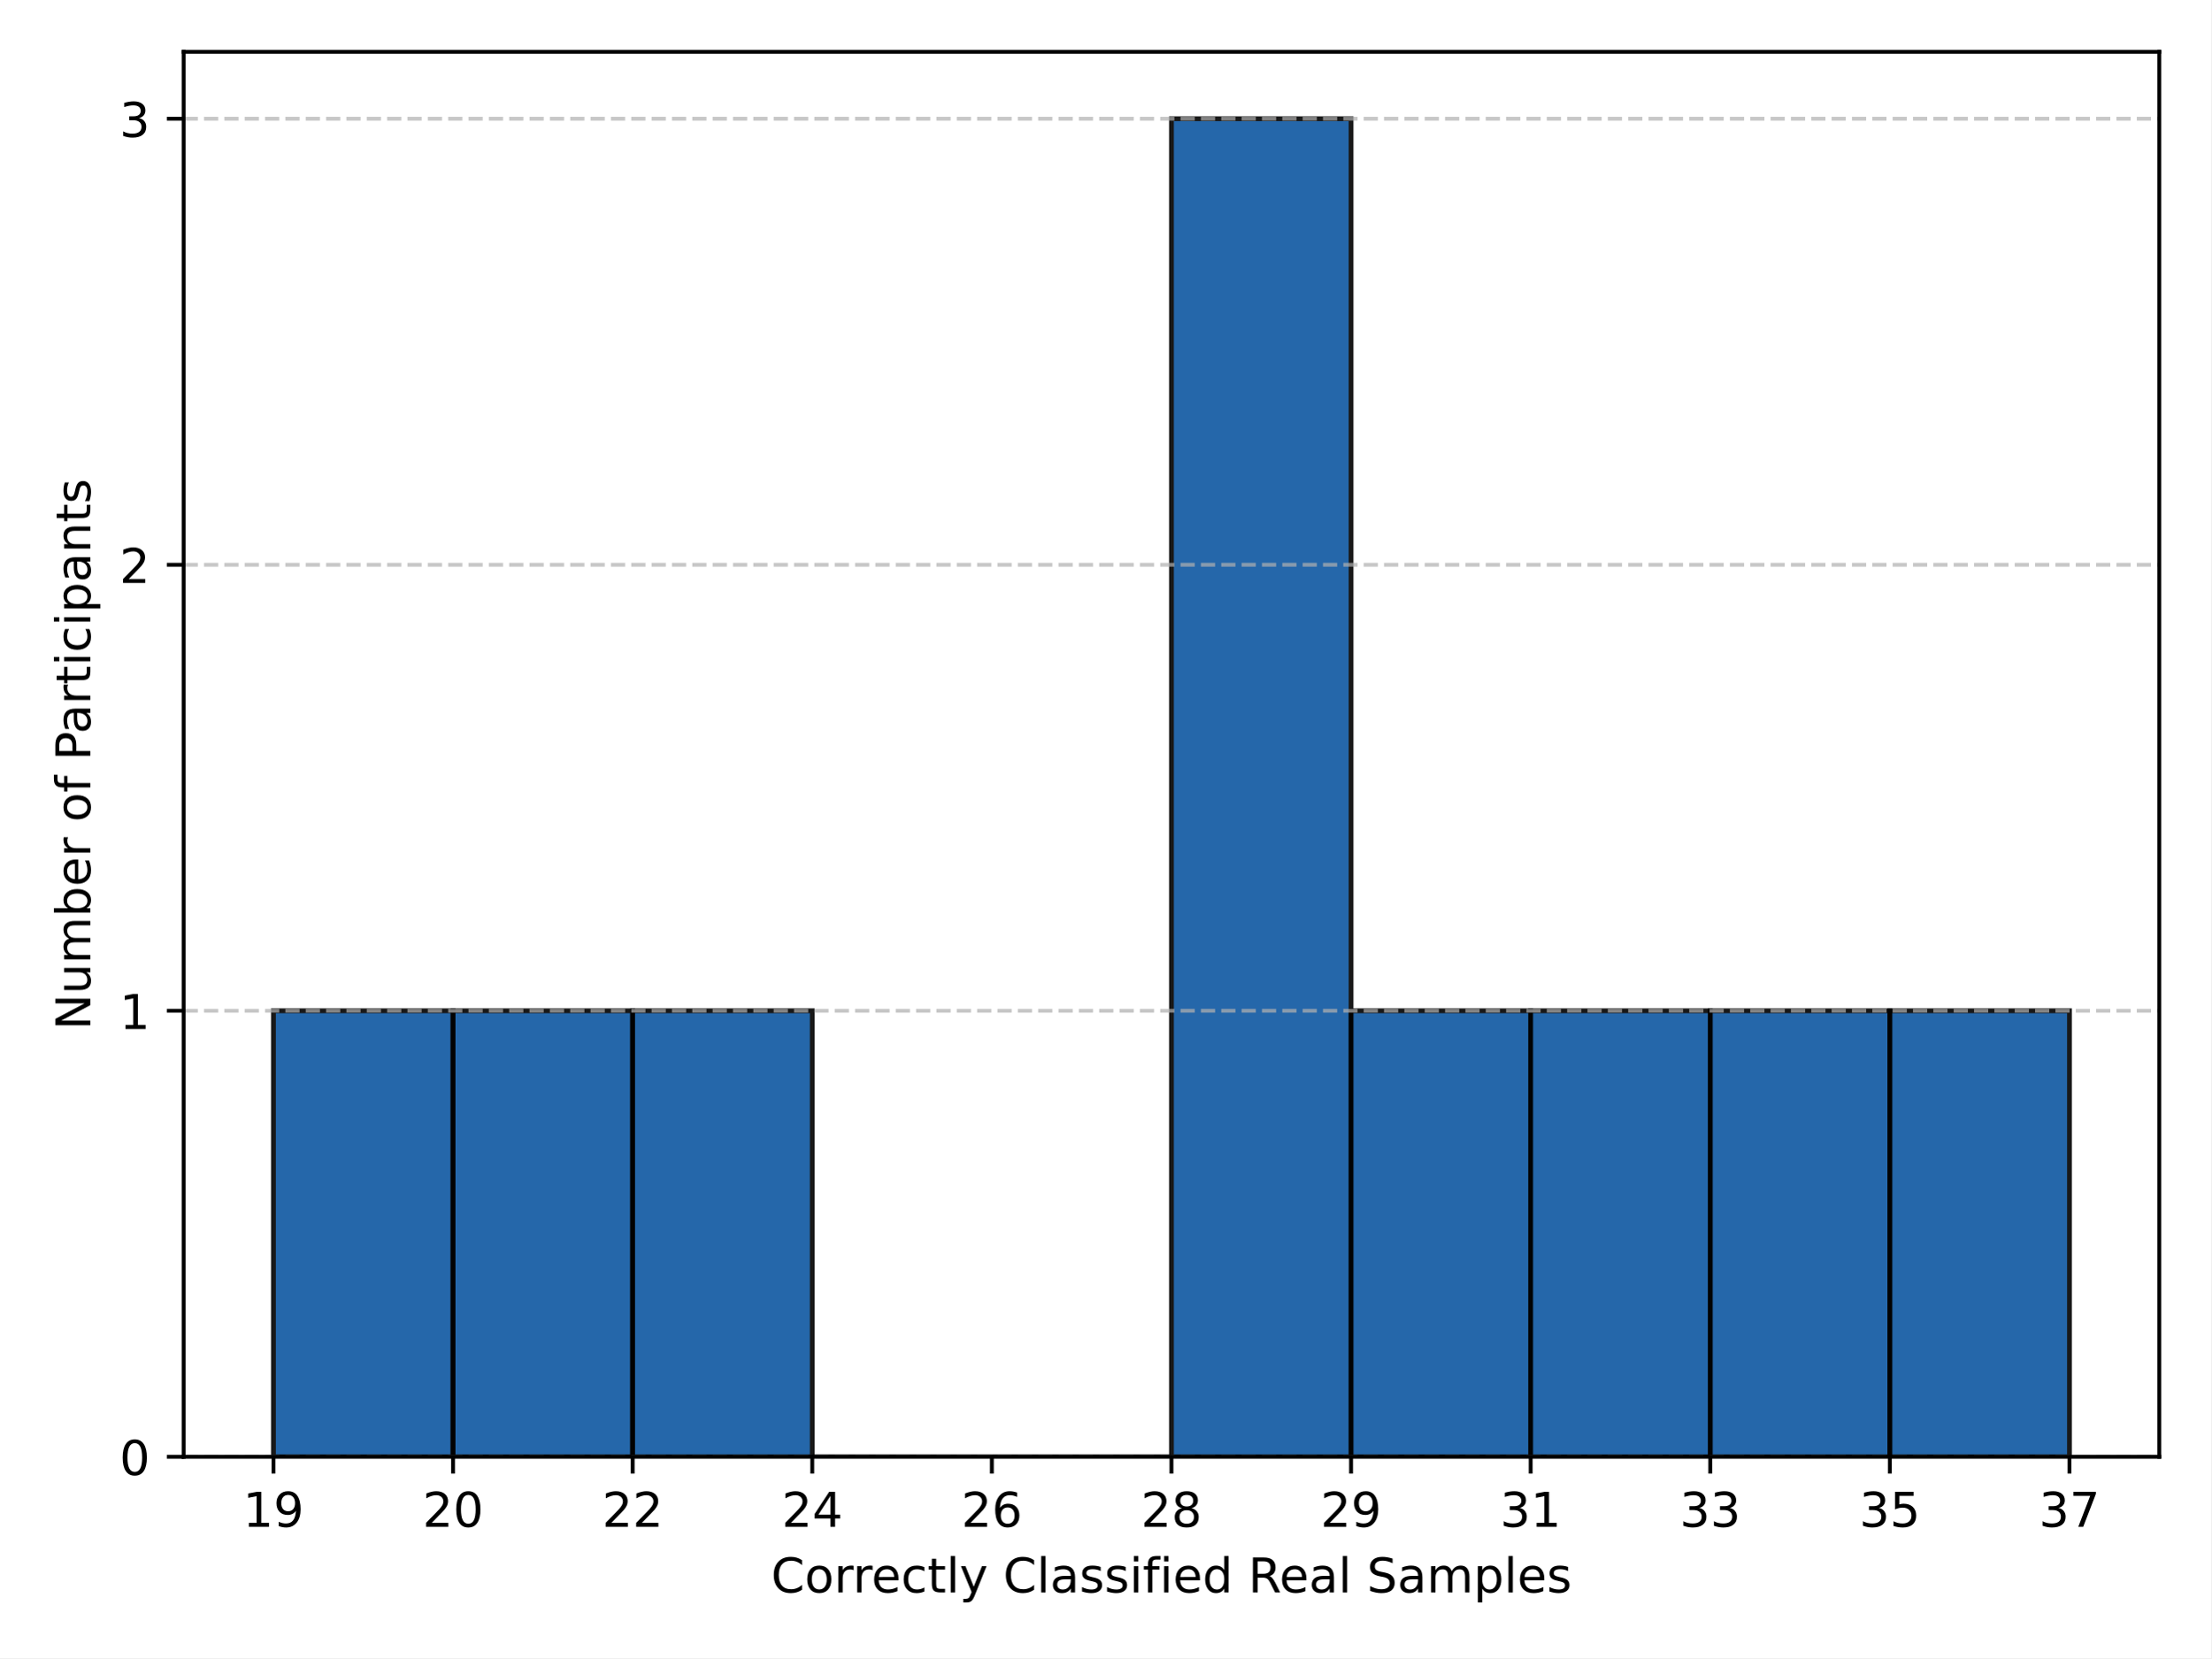
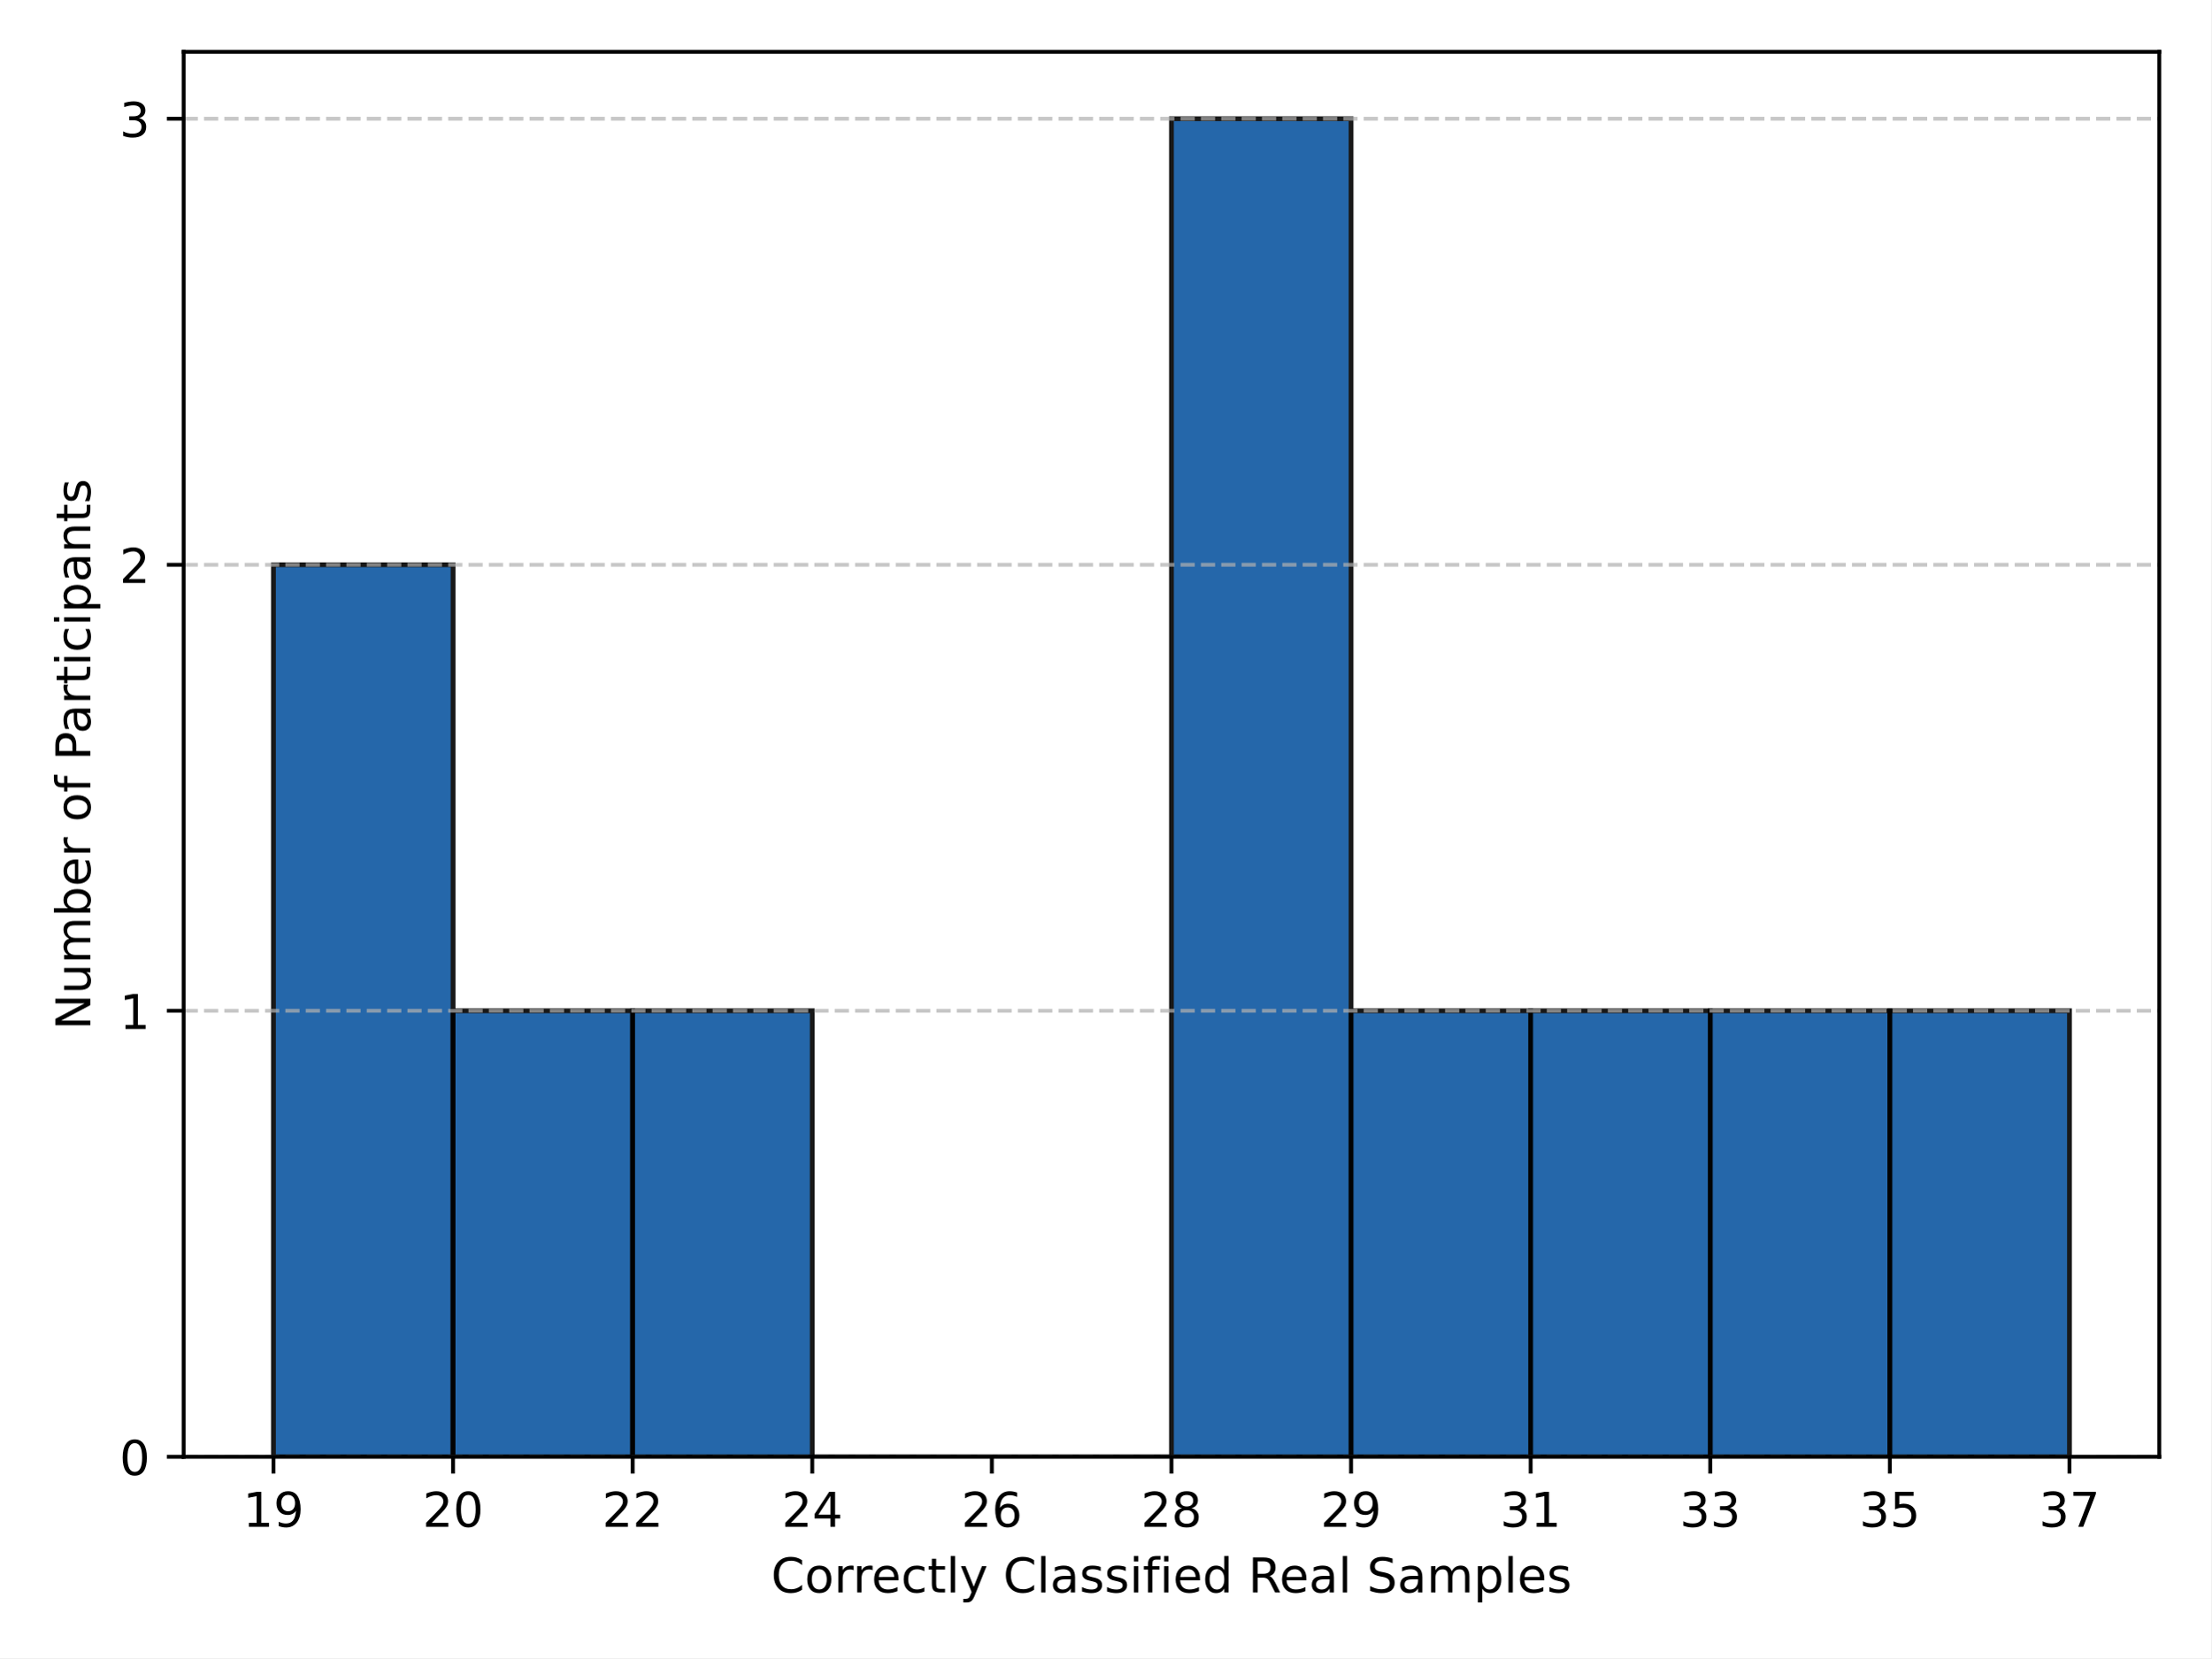
<svg xmlns="http://www.w3.org/2000/svg" xmlns:xlink="http://www.w3.org/1999/xlink" width="460.8pt" height="345.6pt" viewBox="0 0 460.8 345.6" version="1.1">
  <defs>
    <style type="text/css">*{stroke-linejoin: round; stroke-linecap: butt}</style>
  </defs>
  <g id="figure_1">
    <g id="patch_1">
      <path d="M 0 345.6  L 460.8 345.6  L 460.8 0  L 0 0  z " style="fill: #ffffff" />
    </g>
    <g id="axes_1">
      <g id="patch_2">
        <path d="M 38.27 303.64  L 450 303.64  L 450 10.8  L 38.27 10.8  z " style="fill: #ffffff" />
      </g>
      <g id="patch_3">
-         <path d="M 56.985 303.64  L 94.415 303.64  L 94.415 210.675  L 56.985 210.675  z " clip-path="url(#p4270be2145)" style="fill: #0d57a1; opacity: 0.9; stroke: #000000; stroke-linejoin: miter" />
+         <path d="M 56.985 303.64  L 94.415 303.64  L 94.415 117.71  L 56.985 117.71  z " clip-path="url(#pbc8dee0f0f)" style="fill: #0d57a1; opacity: 0.9; stroke: #000000; stroke-linejoin: miter" />
      </g>
      <g id="patch_4">
-         <path d="M 94.415 303.64  L 131.845 303.64  L 131.845 210.675  L 94.415 210.675  z " clip-path="url(#p4270be2145)" style="fill: #0d57a1; opacity: 0.9; stroke: #000000; stroke-linejoin: miter" />
+         <path d="M 94.415 303.64  L 131.845 303.64  L 131.845 210.675  L 94.415 210.675  z " clip-path="url(#pbc8dee0f0f)" style="fill: #0d57a1; opacity: 0.9; stroke: #000000; stroke-linejoin: miter" />
      </g>
      <g id="patch_5">
-         <path d="M 131.845 303.64  L 169.275 303.64  L 169.275 210.675  L 131.845 210.675  z " clip-path="url(#p4270be2145)" style="fill: #0d57a1; opacity: 0.9; stroke: #000000; stroke-linejoin: miter" />
+         <path d="M 131.845 303.64  L 169.275 303.64  L 169.275 210.675  L 131.845 210.675  z " clip-path="url(#pbc8dee0f0f)" style="fill: #0d57a1; opacity: 0.9; stroke: #000000; stroke-linejoin: miter" />
      </g>
      <g id="patch_6">
-         <path d="M 169.275 303.64  L 206.705 303.64  L 206.705 303.64  L 169.275 303.64  z " clip-path="url(#p4270be2145)" style="fill: #0d57a1; opacity: 0.9; stroke: #000000; stroke-linejoin: miter" />
+         <path d="M 169.275 303.64  L 206.705 303.64  L 206.705 303.64  L 169.275 303.64  z " clip-path="url(#pbc8dee0f0f)" style="fill: #0d57a1; opacity: 0.9; stroke: #000000; stroke-linejoin: miter" />
      </g>
      <g id="patch_7">
-         <path d="M 206.705 303.64  L 244.135 303.64  L 244.135 303.64  L 206.705 303.64  z " clip-path="url(#p4270be2145)" style="fill: #0d57a1; opacity: 0.9; stroke: #000000; stroke-linejoin: miter" />
+         <path d="M 206.705 303.64  L 244.135 303.64  L 244.135 303.64  L 206.705 303.64  z " clip-path="url(#pbc8dee0f0f)" style="fill: #0d57a1; opacity: 0.9; stroke: #000000; stroke-linejoin: miter" />
      </g>
      <g id="patch_8">
-         <path d="M 244.135 303.64  L 281.565 303.64  L 281.565 24.745  L 244.135 24.745  z " clip-path="url(#p4270be2145)" style="fill: #0d57a1; opacity: 0.9; stroke: #000000; stroke-linejoin: miter" />
+         <path d="M 244.135 303.64  L 281.565 303.64  L 281.565 24.745  L 244.135 24.745  z " clip-path="url(#pbc8dee0f0f)" style="fill: #0d57a1; opacity: 0.9; stroke: #000000; stroke-linejoin: miter" />
      </g>
      <g id="patch_9">
-         <path d="M 281.565 303.64  L 318.995 303.64  L 318.995 210.675  L 281.565 210.675  z " clip-path="url(#p4270be2145)" style="fill: #0d57a1; opacity: 0.9; stroke: #000000; stroke-linejoin: miter" />
+         <path d="M 281.565 303.64  L 318.995 303.64  L 318.995 210.675  L 281.565 210.675  z " clip-path="url(#pbc8dee0f0f)" style="fill: #0d57a1; opacity: 0.9; stroke: #000000; stroke-linejoin: miter" />
      </g>
      <g id="patch_10">
-         <path d="M 318.995 303.64  L 356.425 303.64  L 356.425 210.675  L 318.995 210.675  z " clip-path="url(#p4270be2145)" style="fill: #0d57a1; opacity: 0.9; stroke: #000000; stroke-linejoin: miter" />
+         <path d="M 318.995 303.64  L 356.425 303.64  L 356.425 210.675  L 318.995 210.675  z " clip-path="url(#pbc8dee0f0f)" style="fill: #0d57a1; opacity: 0.9; stroke: #000000; stroke-linejoin: miter" />
      </g>
      <g id="patch_11">
-         <path d="M 356.425 303.64  L 393.855 303.64  L 393.855 210.675  L 356.425 210.675  z " clip-path="url(#p4270be2145)" style="fill: #0d57a1; opacity: 0.9; stroke: #000000; stroke-linejoin: miter" />
+         <path d="M 356.425 303.64  L 393.855 303.64  L 393.855 210.675  L 356.425 210.675  z " clip-path="url(#pbc8dee0f0f)" style="fill: #0d57a1; opacity: 0.9; stroke: #000000; stroke-linejoin: miter" />
      </g>
      <g id="patch_12">
-         <path d="M 393.855 303.64  L 431.285 303.64  L 431.285 210.675  L 393.855 210.675  z " clip-path="url(#p4270be2145)" style="fill: #0d57a1; opacity: 0.9; stroke: #000000; stroke-linejoin: miter" />
+         <path d="M 393.855 303.64  L 431.285 303.64  L 431.285 210.675  L 393.855 210.675  z " clip-path="url(#pbc8dee0f0f)" style="fill: #0d57a1; opacity: 0.9; stroke: #000000; stroke-linejoin: miter" />
      </g>
      <g id="matplotlib.axis_1">
        <g id="xtick_1">
          <g id="line2d_1">
            <defs>
-               <path id="m529076c94f" d="M 0 0  L 0 3.5  " style="stroke: #000000; stroke-width: 0.8" />
+               <path id="mfb42781523" d="M 0 0  L 0 3.5  " style="stroke: #000000; stroke-width: 0.8" />
            </defs>
            <g>
-               <use xlink:href="#m529076c94f" x="56.985" y="303.64" style="stroke: #000000; stroke-width: 0.8" />
+               <use xlink:href="#mfb42781523" x="56.985" y="303.64" style="stroke: #000000; stroke-width: 0.8" />
            </g>
          </g>
          <g id="text_1">
            <g transform="translate(50.6225 318.2384) scale(0.1 -0.1)">
              <defs>
                <path id="DejaVuSans-31" d="M 794 531  L 1825 531  L 1825 4091  L 703 3866  L 703 4441  L 1819 4666  L 2450 4666  L 2450 531  L 3481 531  L 3481 0  L 794 0  L 794 531  z " transform="scale(0.015625)" />
                <path id="DejaVuSans-39" d="M 703 97  L 703 672  Q 941 559 1184 500  Q 1428 441 1663 441  Q 2288 441 2617 861  Q 2947 1281 2994 2138  Q 2813 1869 2534 1725  Q 2256 1581 1919 1581  Q 1219 1581 811 2004  Q 403 2428 403 3163  Q 403 3881 828 4315  Q 1253 4750 1959 4750  Q 2769 4750 3195 4129  Q 3622 3509 3622 2328  Q 3622 1225 3098 567  Q 2575 -91 1691 -91  Q 1453 -91 1209 -44  Q 966 3 703 97  z M 1959 2075  Q 2384 2075 2632 2365  Q 2881 2656 2881 3163  Q 2881 3666 2632 3958  Q 2384 4250 1959 4250  Q 1534 4250 1286 3958  Q 1038 3666 1038 3163  Q 1038 2656 1286 2365  Q 1534 2075 1959 2075  z " transform="scale(0.015625)" />
              </defs>
              <use xlink:href="#DejaVuSans-31" />
              <use xlink:href="#DejaVuSans-39" x="63.623" />
            </g>
          </g>
        </g>
        <g id="xtick_2">
          <g id="line2d_2">
            <g>
-               <use xlink:href="#m529076c94f" x="94.415" y="303.64" style="stroke: #000000; stroke-width: 0.8" />
+               <use xlink:href="#mfb42781523" x="94.415" y="303.64" style="stroke: #000000; stroke-width: 0.8" />
            </g>
          </g>
          <g id="text_2">
            <g transform="translate(88.0525 318.2384) scale(0.1 -0.1)">
              <defs>
                <path id="DejaVuSans-32" d="M 1228 531  L 3431 531  L 3431 0  L 469 0  L 469 531  Q 828 903 1448 1529  Q 2069 2156 2228 2338  Q 2531 2678 2651 2914  Q 2772 3150 2772 3378  Q 2772 3750 2511 3984  Q 2250 4219 1831 4219  Q 1534 4219 1204 4116  Q 875 4013 500 3803  L 500 4441  Q 881 4594 1212 4672  Q 1544 4750 1819 4750  Q 2544 4750 2975 4387  Q 3406 4025 3406 3419  Q 3406 3131 3298 2873  Q 3191 2616 2906 2266  Q 2828 2175 2409 1742  Q 1991 1309 1228 531  z " transform="scale(0.015625)" />
                <path id="DejaVuSans-30" d="M 2034 4250  Q 1547 4250 1301 3770  Q 1056 3291 1056 2328  Q 1056 1369 1301 889  Q 1547 409 2034 409  Q 2525 409 2770 889  Q 3016 1369 3016 2328  Q 3016 3291 2770 3770  Q 2525 4250 2034 4250  z M 2034 4750  Q 2819 4750 3233 4129  Q 3647 3509 3647 2328  Q 3647 1150 3233 529  Q 2819 -91 2034 -91  Q 1250 -91 836 529  Q 422 1150 422 2328  Q 422 3509 836 4129  Q 1250 4750 2034 4750  z " transform="scale(0.015625)" />
              </defs>
              <use xlink:href="#DejaVuSans-32" />
              <use xlink:href="#DejaVuSans-30" x="63.623" />
            </g>
          </g>
        </g>
        <g id="xtick_3">
          <g id="line2d_3">
            <g>
-               <use xlink:href="#m529076c94f" x="131.845" y="303.64" style="stroke: #000000; stroke-width: 0.8" />
+               <use xlink:href="#mfb42781523" x="131.845" y="303.64" style="stroke: #000000; stroke-width: 0.8" />
            </g>
          </g>
          <g id="text_3">
            <g transform="translate(125.4825 318.2384) scale(0.1 -0.1)">
              <use xlink:href="#DejaVuSans-32" />
              <use xlink:href="#DejaVuSans-32" x="63.623" />
            </g>
          </g>
        </g>
        <g id="xtick_4">
          <g id="line2d_4">
            <g>
-               <use xlink:href="#m529076c94f" x="169.275" y="303.64" style="stroke: #000000; stroke-width: 0.8" />
+               <use xlink:href="#mfb42781523" x="169.275" y="303.64" style="stroke: #000000; stroke-width: 0.8" />
            </g>
          </g>
          <g id="text_4">
            <g transform="translate(162.9125 318.2384) scale(0.1 -0.1)">
              <defs>
                <path id="DejaVuSans-34" d="M 2419 4116  L 825 1625  L 2419 1625  L 2419 4116  z M 2253 4666  L 3047 4666  L 3047 1625  L 3713 1625  L 3713 1100  L 3047 1100  L 3047 0  L 2419 0  L 2419 1100  L 313 1100  L 313 1709  L 2253 4666  z " transform="scale(0.015625)" />
              </defs>
              <use xlink:href="#DejaVuSans-32" />
              <use xlink:href="#DejaVuSans-34" x="63.623" />
            </g>
          </g>
        </g>
        <g id="xtick_5">
          <g id="line2d_5">
            <g>
-               <use xlink:href="#m529076c94f" x="206.705" y="303.64" style="stroke: #000000; stroke-width: 0.8" />
+               <use xlink:href="#mfb42781523" x="206.705" y="303.64" style="stroke: #000000; stroke-width: 0.8" />
            </g>
          </g>
          <g id="text_5">
            <g transform="translate(200.3425 318.2384) scale(0.1 -0.1)">
              <defs>
                <path id="DejaVuSans-36" d="M 2113 2584  Q 1688 2584 1439 2293  Q 1191 2003 1191 1497  Q 1191 994 1439 701  Q 1688 409 2113 409  Q 2538 409 2786 701  Q 3034 994 3034 1497  Q 3034 2003 2786 2293  Q 2538 2584 2113 2584  z M 3366 4563  L 3366 3988  Q 3128 4100 2886 4159  Q 2644 4219 2406 4219  Q 1781 4219 1451 3797  Q 1122 3375 1075 2522  Q 1259 2794 1537 2939  Q 1816 3084 2150 3084  Q 2853 3084 3261 2657  Q 3669 2231 3669 1497  Q 3669 778 3244 343  Q 2819 -91 2113 -91  Q 1303 -91 875 529  Q 447 1150 447 2328  Q 447 3434 972 4092  Q 1497 4750 2381 4750  Q 2619 4750 2861 4703  Q 3103 4656 3366 4563  z " transform="scale(0.015625)" />
              </defs>
              <use xlink:href="#DejaVuSans-32" />
              <use xlink:href="#DejaVuSans-36" x="63.623" />
            </g>
          </g>
        </g>
        <g id="xtick_6">
          <g id="line2d_6">
            <g>
-               <use xlink:href="#m529076c94f" x="244.135" y="303.64" style="stroke: #000000; stroke-width: 0.8" />
+               <use xlink:href="#mfb42781523" x="244.135" y="303.64" style="stroke: #000000; stroke-width: 0.8" />
            </g>
          </g>
          <g id="text_6">
            <g transform="translate(237.7725 318.2384) scale(0.1 -0.1)">
              <defs>
                <path id="DejaVuSans-38" d="M 2034 2216  Q 1584 2216 1326 1975  Q 1069 1734 1069 1313  Q 1069 891 1326 650  Q 1584 409 2034 409  Q 2484 409 2743 651  Q 3003 894 3003 1313  Q 3003 1734 2745 1975  Q 2488 2216 2034 2216  z M 1403 2484  Q 997 2584 770 2862  Q 544 3141 544 3541  Q 544 4100 942 4425  Q 1341 4750 2034 4750  Q 2731 4750 3128 4425  Q 3525 4100 3525 3541  Q 3525 3141 3298 2862  Q 3072 2584 2669 2484  Q 3125 2378 3379 2068  Q 3634 1759 3634 1313  Q 3634 634 3220 271  Q 2806 -91 2034 -91  Q 1263 -91 848 271  Q 434 634 434 1313  Q 434 1759 690 2068  Q 947 2378 1403 2484  z M 1172 3481  Q 1172 3119 1398 2916  Q 1625 2713 2034 2713  Q 2441 2713 2670 2916  Q 2900 3119 2900 3481  Q 2900 3844 2670 4047  Q 2441 4250 2034 4250  Q 1625 4250 1398 4047  Q 1172 3844 1172 3481  z " transform="scale(0.015625)" />
              </defs>
              <use xlink:href="#DejaVuSans-32" />
              <use xlink:href="#DejaVuSans-38" x="63.623" />
            </g>
          </g>
        </g>
        <g id="xtick_7">
          <g id="line2d_7">
            <g>
-               <use xlink:href="#m529076c94f" x="281.565" y="303.64" style="stroke: #000000; stroke-width: 0.8" />
+               <use xlink:href="#mfb42781523" x="281.565" y="303.64" style="stroke: #000000; stroke-width: 0.8" />
            </g>
          </g>
          <g id="text_7">
            <g transform="translate(275.2025 318.2384) scale(0.1 -0.1)">
              <use xlink:href="#DejaVuSans-32" />
              <use xlink:href="#DejaVuSans-39" x="63.623" />
            </g>
          </g>
        </g>
        <g id="xtick_8">
          <g id="line2d_8">
            <g>
-               <use xlink:href="#m529076c94f" x="318.995" y="303.64" style="stroke: #000000; stroke-width: 0.8" />
+               <use xlink:href="#mfb42781523" x="318.995" y="303.64" style="stroke: #000000; stroke-width: 0.8" />
            </g>
          </g>
          <g id="text_8">
            <g transform="translate(312.6325 318.2384) scale(0.1 -0.1)">
              <defs>
                <path id="DejaVuSans-33" d="M 2597 2516  Q 3050 2419 3304 2112  Q 3559 1806 3559 1356  Q 3559 666 3084 287  Q 2609 -91 1734 -91  Q 1441 -91 1130 -33  Q 819 25 488 141  L 488 750  Q 750 597 1062 519  Q 1375 441 1716 441  Q 2309 441 2620 675  Q 2931 909 2931 1356  Q 2931 1769 2642 2001  Q 2353 2234 1838 2234  L 1294 2234  L 1294 2753  L 1863 2753  Q 2328 2753 2575 2939  Q 2822 3125 2822 3475  Q 2822 3834 2567 4026  Q 2313 4219 1838 4219  Q 1578 4219 1281 4162  Q 984 4106 628 3988  L 628 4550  Q 988 4650 1302 4700  Q 1616 4750 1894 4750  Q 2613 4750 3031 4423  Q 3450 4097 3450 3541  Q 3450 3153 3228 2886  Q 3006 2619 2597 2516  z " transform="scale(0.015625)" />
              </defs>
              <use xlink:href="#DejaVuSans-33" />
              <use xlink:href="#DejaVuSans-31" x="63.623" />
            </g>
          </g>
        </g>
        <g id="xtick_9">
          <g id="line2d_9">
            <g>
-               <use xlink:href="#m529076c94f" x="356.425" y="303.64" style="stroke: #000000; stroke-width: 0.8" />
+               <use xlink:href="#mfb42781523" x="356.425" y="303.64" style="stroke: #000000; stroke-width: 0.8" />
            </g>
          </g>
          <g id="text_9">
            <g transform="translate(350.0625 318.2384) scale(0.1 -0.1)">
              <use xlink:href="#DejaVuSans-33" />
              <use xlink:href="#DejaVuSans-33" x="63.623" />
            </g>
          </g>
        </g>
        <g id="xtick_10">
          <g id="line2d_10">
            <g>
-               <use xlink:href="#m529076c94f" x="393.855" y="303.64" style="stroke: #000000; stroke-width: 0.8" />
+               <use xlink:href="#mfb42781523" x="393.855" y="303.64" style="stroke: #000000; stroke-width: 0.8" />
            </g>
          </g>
          <g id="text_10">
            <g transform="translate(387.4925 318.2384) scale(0.1 -0.1)">
              <defs>
                <path id="DejaVuSans-35" d="M 691 4666  L 3169 4666  L 3169 4134  L 1269 4134  L 1269 2991  Q 1406 3038 1543 3061  Q 1681 3084 1819 3084  Q 2600 3084 3056 2656  Q 3513 2228 3513 1497  Q 3513 744 3044 326  Q 2575 -91 1722 -91  Q 1428 -91 1123 -41  Q 819 9 494 109  L 494 744  Q 775 591 1075 516  Q 1375 441 1709 441  Q 2250 441 2565 725  Q 2881 1009 2881 1497  Q 2881 1984 2565 2268  Q 2250 2553 1709 2553  Q 1456 2553 1204 2497  Q 953 2441 691 2322  L 691 4666  z " transform="scale(0.015625)" />
              </defs>
              <use xlink:href="#DejaVuSans-33" />
              <use xlink:href="#DejaVuSans-35" x="63.623" />
            </g>
          </g>
        </g>
        <g id="xtick_11">
          <g id="line2d_11">
            <g>
-               <use xlink:href="#m529076c94f" x="431.285" y="303.64" style="stroke: #000000; stroke-width: 0.8" />
+               <use xlink:href="#mfb42781523" x="431.285" y="303.64" style="stroke: #000000; stroke-width: 0.8" />
            </g>
          </g>
          <g id="text_11">
            <g transform="translate(424.9225 318.2384) scale(0.1 -0.1)">
              <defs>
                <path id="DejaVuSans-37" d="M 525 4666  L 3525 4666  L 3525 4397  L 1831 0  L 1172 0  L 2766 4134  L 525 4134  L 525 4666  z " transform="scale(0.015625)" />
              </defs>
              <use xlink:href="#DejaVuSans-33" />
              <use xlink:href="#DejaVuSans-37" x="63.623" />
            </g>
          </g>
        </g>
        <g id="text_12">
          <g transform="translate(160.6967 331.9166) scale(0.1 -0.1)">
            <defs>
              <path id="DejaVuSans-43" d="M 4122 4306  L 4122 3641  Q 3803 3938 3442 4084  Q 3081 4231 2675 4231  Q 1875 4231 1450 3742  Q 1025 3253 1025 2328  Q 1025 1406 1450 917  Q 1875 428 2675 428  Q 3081 428 3442 575  Q 3803 722 4122 1019  L 4122 359  Q 3791 134 3420 21  Q 3050 -91 2638 -91  Q 1578 -91 968 557  Q 359 1206 359 2328  Q 359 3453 968 4101  Q 1578 4750 2638 4750  Q 3056 4750 3426 4639  Q 3797 4528 4122 4306  z " transform="scale(0.015625)" />
              <path id="DejaVuSans-6f" d="M 1959 3097  Q 1497 3097 1228 2736  Q 959 2375 959 1747  Q 959 1119 1226 758  Q 1494 397 1959 397  Q 2419 397 2687 759  Q 2956 1122 2956 1747  Q 2956 2369 2687 2733  Q 2419 3097 1959 3097  z M 1959 3584  Q 2709 3584 3137 3096  Q 3566 2609 3566 1747  Q 3566 888 3137 398  Q 2709 -91 1959 -91  Q 1206 -91 779 398  Q 353 888 353 1747  Q 353 2609 779 3096  Q 1206 3584 1959 3584  z " transform="scale(0.015625)" />
              <path id="DejaVuSans-72" d="M 2631 2963  Q 2534 3019 2420 3045  Q 2306 3072 2169 3072  Q 1681 3072 1420 2755  Q 1159 2438 1159 1844  L 1159 0  L 581 0  L 581 3500  L 1159 3500  L 1159 2956  Q 1341 3275 1631 3429  Q 1922 3584 2338 3584  Q 2397 3584 2469 3576  Q 2541 3569 2628 3553  L 2631 2963  z " transform="scale(0.015625)" />
              <path id="DejaVuSans-65" d="M 3597 1894  L 3597 1613  L 953 1613  Q 991 1019 1311 708  Q 1631 397 2203 397  Q 2534 397 2845 478  Q 3156 559 3463 722  L 3463 178  Q 3153 47 2828 -22  Q 2503 -91 2169 -91  Q 1331 -91 842 396  Q 353 884 353 1716  Q 353 2575 817 3079  Q 1281 3584 2069 3584  Q 2775 3584 3186 3129  Q 3597 2675 3597 1894  z M 3022 2063  Q 3016 2534 2758 2815  Q 2500 3097 2075 3097  Q 1594 3097 1305 2825  Q 1016 2553 972 2059  L 3022 2063  z " transform="scale(0.015625)" />
              <path id="DejaVuSans-63" d="M 3122 3366  L 3122 2828  Q 2878 2963 2633 3030  Q 2388 3097 2138 3097  Q 1578 3097 1268 2742  Q 959 2388 959 1747  Q 959 1106 1268 751  Q 1578 397 2138 397  Q 2388 397 2633 464  Q 2878 531 3122 666  L 3122 134  Q 2881 22 2623 -34  Q 2366 -91 2075 -91  Q 1284 -91 818 406  Q 353 903 353 1747  Q 353 2603 823 3093  Q 1294 3584 2113 3584  Q 2378 3584 2631 3529  Q 2884 3475 3122 3366  z " transform="scale(0.015625)" />
              <path id="DejaVuSans-74" d="M 1172 4494  L 1172 3500  L 2356 3500  L 2356 3053  L 1172 3053  L 1172 1153  Q 1172 725 1289 603  Q 1406 481 1766 481  L 2356 481  L 2356 0  L 1766 0  Q 1100 0 847 248  Q 594 497 594 1153  L 594 3053  L 172 3053  L 172 3500  L 594 3500  L 594 4494  L 1172 4494  z " transform="scale(0.015625)" />
              <path id="DejaVuSans-6c" d="M 603 4863  L 1178 4863  L 1178 0  L 603 0  L 603 4863  z " transform="scale(0.015625)" />
              <path id="DejaVuSans-79" d="M 2059 -325  Q 1816 -950 1584 -1140  Q 1353 -1331 966 -1331  L 506 -1331  L 506 -850  L 844 -850  Q 1081 -850 1212 -737  Q 1344 -625 1503 -206  L 1606 56  L 191 3500  L 800 3500  L 1894 763  L 2988 3500  L 3597 3500  L 2059 -325  z " transform="scale(0.015625)" />
              <path id="DejaVuSans-20" transform="scale(0.015625)" />
              <path id="DejaVuSans-61" d="M 2194 1759  Q 1497 1759 1228 1600  Q 959 1441 959 1056  Q 959 750 1161 570  Q 1363 391 1709 391  Q 2188 391 2477 730  Q 2766 1069 2766 1631  L 2766 1759  L 2194 1759  z M 3341 1997  L 3341 0  L 2766 0  L 2766 531  Q 2569 213 2275 61  Q 1981 -91 1556 -91  Q 1019 -91 701 211  Q 384 513 384 1019  Q 384 1609 779 1909  Q 1175 2209 1959 2209  L 2766 2209  L 2766 2266  Q 2766 2663 2505 2880  Q 2244 3097 1772 3097  Q 1472 3097 1187 3025  Q 903 2953 641 2809  L 641 3341  Q 956 3463 1253 3523  Q 1550 3584 1831 3584  Q 2591 3584 2966 3190  Q 3341 2797 3341 1997  z " transform="scale(0.015625)" />
              <path id="DejaVuSans-73" d="M 2834 3397  L 2834 2853  Q 2591 2978 2328 3040  Q 2066 3103 1784 3103  Q 1356 3103 1142 2972  Q 928 2841 928 2578  Q 928 2378 1081 2264  Q 1234 2150 1697 2047  L 1894 2003  Q 2506 1872 2764 1633  Q 3022 1394 3022 966  Q 3022 478 2636 193  Q 2250 -91 1575 -91  Q 1294 -91 989 -36  Q 684 19 347 128  L 347 722  Q 666 556 975 473  Q 1284 391 1588 391  Q 1994 391 2212 530  Q 2431 669 2431 922  Q 2431 1156 2273 1281  Q 2116 1406 1581 1522  L 1381 1569  Q 847 1681 609 1914  Q 372 2147 372 2553  Q 372 3047 722 3315  Q 1072 3584 1716 3584  Q 2034 3584 2315 3537  Q 2597 3491 2834 3397  z " transform="scale(0.015625)" />
              <path id="DejaVuSans-69" d="M 603 3500  L 1178 3500  L 1178 0  L 603 0  L 603 3500  z M 603 4863  L 1178 4863  L 1178 4134  L 603 4134  L 603 4863  z " transform="scale(0.015625)" />
              <path id="DejaVuSans-66" d="M 2375 4863  L 2375 4384  L 1825 4384  Q 1516 4384 1395 4259  Q 1275 4134 1275 3809  L 1275 3500  L 2222 3500  L 2222 3053  L 1275 3053  L 1275 0  L 697 0  L 697 3053  L 147 3053  L 147 3500  L 697 3500  L 697 3744  Q 697 4328 969 4595  Q 1241 4863 1831 4863  L 2375 4863  z " transform="scale(0.015625)" />
              <path id="DejaVuSans-64" d="M 2906 2969  L 2906 4863  L 3481 4863  L 3481 0  L 2906 0  L 2906 525  Q 2725 213 2448 61  Q 2172 -91 1784 -91  Q 1150 -91 751 415  Q 353 922 353 1747  Q 353 2572 751 3078  Q 1150 3584 1784 3584  Q 2172 3584 2448 3432  Q 2725 3281 2906 2969  z M 947 1747  Q 947 1113 1208 752  Q 1469 391 1925 391  Q 2381 391 2643 752  Q 2906 1113 2906 1747  Q 2906 2381 2643 2742  Q 2381 3103 1925 3103  Q 1469 3103 1208 2742  Q 947 2381 947 1747  z " transform="scale(0.015625)" />
              <path id="DejaVuSans-52" d="M 2841 2188  Q 3044 2119 3236 1894  Q 3428 1669 3622 1275  L 4263 0  L 3584 0  L 2988 1197  Q 2756 1666 2539 1819  Q 2322 1972 1947 1972  L 1259 1972  L 1259 0  L 628 0  L 628 4666  L 2053 4666  Q 2853 4666 3247 4331  Q 3641 3997 3641 3322  Q 3641 2881 3436 2590  Q 3231 2300 2841 2188  z M 1259 4147  L 1259 2491  L 2053 2491  Q 2509 2491 2742 2702  Q 2975 2913 2975 3322  Q 2975 3731 2742 3939  Q 2509 4147 2053 4147  L 1259 4147  z " transform="scale(0.015625)" />
              <path id="DejaVuSans-53" d="M 3425 4513  L 3425 3897  Q 3066 4069 2747 4153  Q 2428 4238 2131 4238  Q 1616 4238 1336 4038  Q 1056 3838 1056 3469  Q 1056 3159 1242 3001  Q 1428 2844 1947 2747  L 2328 2669  Q 3034 2534 3370 2195  Q 3706 1856 3706 1288  Q 3706 609 3251 259  Q 2797 -91 1919 -91  Q 1588 -91 1214 -16  Q 841 59 441 206  L 441 856  Q 825 641 1194 531  Q 1563 422 1919 422  Q 2459 422 2753 634  Q 3047 847 3047 1241  Q 3047 1584 2836 1778  Q 2625 1972 2144 2069  L 1759 2144  Q 1053 2284 737 2584  Q 422 2884 422 3419  Q 422 4038 858 4394  Q 1294 4750 2059 4750  Q 2388 4750 2728 4690  Q 3069 4631 3425 4513  z " transform="scale(0.015625)" />
              <path id="DejaVuSans-6d" d="M 3328 2828  Q 3544 3216 3844 3400  Q 4144 3584 4550 3584  Q 5097 3584 5394 3201  Q 5691 2819 5691 2113  L 5691 0  L 5113 0  L 5113 2094  Q 5113 2597 4934 2840  Q 4756 3084 4391 3084  Q 3944 3084 3684 2787  Q 3425 2491 3425 1978  L 3425 0  L 2847 0  L 2847 2094  Q 2847 2600 2669 2842  Q 2491 3084 2119 3084  Q 1678 3084 1418 2786  Q 1159 2488 1159 1978  L 1159 0  L 581 0  L 581 3500  L 1159 3500  L 1159 2956  Q 1356 3278 1631 3431  Q 1906 3584 2284 3584  Q 2666 3584 2933 3390  Q 3200 3197 3328 2828  z " transform="scale(0.015625)" />
              <path id="DejaVuSans-70" d="M 1159 525  L 1159 -1331  L 581 -1331  L 581 3500  L 1159 3500  L 1159 2969  Q 1341 3281 1617 3432  Q 1894 3584 2278 3584  Q 2916 3584 3314 3078  Q 3713 2572 3713 1747  Q 3713 922 3314 415  Q 2916 -91 2278 -91  Q 1894 -91 1617 61  Q 1341 213 1159 525  z M 3116 1747  Q 3116 2381 2855 2742  Q 2594 3103 2138 3103  Q 1681 3103 1420 2742  Q 1159 2381 1159 1747  Q 1159 1113 1420 752  Q 1681 391 2138 391  Q 2594 391 2855 752  Q 3116 1113 3116 1747  z " transform="scale(0.015625)" />
            </defs>
            <use xlink:href="#DejaVuSans-43" />
            <use xlink:href="#DejaVuSans-6f" x="69.824" />
            <use xlink:href="#DejaVuSans-72" x="131.006" />
            <use xlink:href="#DejaVuSans-72" x="170.369" />
            <use xlink:href="#DejaVuSans-65" x="209.232" />
            <use xlink:href="#DejaVuSans-63" x="270.756" />
            <use xlink:href="#DejaVuSans-74" x="325.736" />
            <use xlink:href="#DejaVuSans-6c" x="364.945" />
            <use xlink:href="#DejaVuSans-79" x="392.729" />
            <use xlink:href="#DejaVuSans-20" x="451.908" />
            <use xlink:href="#DejaVuSans-43" x="483.695" />
            <use xlink:href="#DejaVuSans-6c" x="553.52" />
            <use xlink:href="#DejaVuSans-61" x="581.303" />
            <use xlink:href="#DejaVuSans-73" x="642.582" />
            <use xlink:href="#DejaVuSans-73" x="694.682" />
            <use xlink:href="#DejaVuSans-69" x="746.781" />
            <use xlink:href="#DejaVuSans-66" x="774.564" />
            <use xlink:href="#DejaVuSans-69" x="809.77" />
            <use xlink:href="#DejaVuSans-65" x="837.553" />
            <use xlink:href="#DejaVuSans-64" x="899.076" />
            <use xlink:href="#DejaVuSans-20" x="962.553" />
            <use xlink:href="#DejaVuSans-52" x="994.34" />
            <use xlink:href="#DejaVuSans-65" x="1059.322" />
            <use xlink:href="#DejaVuSans-61" x="1120.846" />
            <use xlink:href="#DejaVuSans-6c" x="1182.125" />
            <use xlink:href="#DejaVuSans-20" x="1209.908" />
            <use xlink:href="#DejaVuSans-53" x="1241.695" />
            <use xlink:href="#DejaVuSans-61" x="1305.172" />
            <use xlink:href="#DejaVuSans-6d" x="1366.451" />
            <use xlink:href="#DejaVuSans-70" x="1463.863" />
            <use xlink:href="#DejaVuSans-6c" x="1527.34" />
            <use xlink:href="#DejaVuSans-65" x="1555.123" />
            <use xlink:href="#DejaVuSans-73" x="1616.646" />
          </g>
        </g>
      </g>
      <g id="matplotlib.axis_2">
        <g id="ytick_1">
          <g id="line2d_12">
-             <path d="M 38.27 303.64  L 450 303.64  " clip-path="url(#p4270be2145)" style="fill: none; stroke-dasharray: 2.96,1.28; stroke-dashoffset: 0; stroke: #b0b0b0; stroke-opacity: 0.7; stroke-width: 0.8" />
+             <path d="M 38.27 303.64  L 450 303.64  " clip-path="url(#pbc8dee0f0f)" style="fill: none; stroke-dasharray: 2.96,1.28; stroke-dashoffset: 0; stroke: #b0b0b0; stroke-opacity: 0.7; stroke-width: 0.8" />
          </g>
          <g id="line2d_13">
            <defs>
-               <path id="m25f0f5ddff" d="M 0 0  L -3.5 0  " style="stroke: #000000; stroke-width: 0.8" />
+               <path id="m3e04ecae51" d="M 0 0  L -3.5 0  " style="stroke: #000000; stroke-width: 0.8" />
            </defs>
            <g>
-               <use xlink:href="#m25f0f5ddff" x="38.27" y="303.64" style="stroke: #000000; stroke-width: 0.8" />
+               <use xlink:href="#m3e04ecae51" x="38.27" y="303.64" style="stroke: #000000; stroke-width: 0.8" />
            </g>
          </g>
          <g id="text_13">
            <g transform="translate(24.9075 307.4392) scale(0.1 -0.1)">
              <use xlink:href="#DejaVuSans-30" />
            </g>
          </g>
        </g>
        <g id="ytick_2">
          <g id="line2d_14">
-             <path d="M 38.27 210.675  L 450 210.675  " clip-path="url(#p4270be2145)" style="fill: none; stroke-dasharray: 2.96,1.28; stroke-dashoffset: 0; stroke: #b0b0b0; stroke-opacity: 0.7; stroke-width: 0.8" />
+             <path d="M 38.27 210.675  L 450 210.675  " clip-path="url(#pbc8dee0f0f)" style="fill: none; stroke-dasharray: 2.96,1.28; stroke-dashoffset: 0; stroke: #b0b0b0; stroke-opacity: 0.7; stroke-width: 0.8" />
          </g>
          <g id="line2d_15">
            <g>
-               <use xlink:href="#m25f0f5ddff" x="38.27" y="210.675" style="stroke: #000000; stroke-width: 0.8" />
+               <use xlink:href="#m3e04ecae51" x="38.27" y="210.675" style="stroke: #000000; stroke-width: 0.8" />
            </g>
          </g>
          <g id="text_14">
            <g transform="translate(24.9075 214.4741) scale(0.1 -0.1)">
              <use xlink:href="#DejaVuSans-31" />
            </g>
          </g>
        </g>
        <g id="ytick_3">
          <g id="line2d_16">
-             <path d="M 38.27 117.71  L 450 117.71  " clip-path="url(#p4270be2145)" style="fill: none; stroke-dasharray: 2.96,1.28; stroke-dashoffset: 0; stroke: #b0b0b0; stroke-opacity: 0.7; stroke-width: 0.8" />
+             <path d="M 38.27 117.71  L 450 117.71  " clip-path="url(#pbc8dee0f0f)" style="fill: none; stroke-dasharray: 2.96,1.28; stroke-dashoffset: 0; stroke: #b0b0b0; stroke-opacity: 0.7; stroke-width: 0.8" />
          </g>
          <g id="line2d_17">
            <g>
-               <use xlink:href="#m25f0f5ddff" x="38.27" y="117.71" style="stroke: #000000; stroke-width: 0.8" />
+               <use xlink:href="#m3e04ecae51" x="38.27" y="117.71" style="stroke: #000000; stroke-width: 0.8" />
            </g>
          </g>
          <g id="text_15">
            <g transform="translate(24.9075 121.5091) scale(0.1 -0.1)">
              <use xlink:href="#DejaVuSans-32" />
            </g>
          </g>
        </g>
        <g id="ytick_4">
          <g id="line2d_18">
-             <path d="M 38.27 24.745  L 450 24.745  " clip-path="url(#p4270be2145)" style="fill: none; stroke-dasharray: 2.96,1.28; stroke-dashoffset: 0; stroke: #b0b0b0; stroke-opacity: 0.7; stroke-width: 0.8" />
+             <path d="M 38.27 24.745  L 450 24.745  " clip-path="url(#pbc8dee0f0f)" style="fill: none; stroke-dasharray: 2.96,1.28; stroke-dashoffset: 0; stroke: #b0b0b0; stroke-opacity: 0.7; stroke-width: 0.8" />
          </g>
          <g id="line2d_19">
            <g>
-               <use xlink:href="#m25f0f5ddff" x="38.27" y="24.745" style="stroke: #000000; stroke-width: 0.8" />
+               <use xlink:href="#m3e04ecae51" x="38.27" y="24.745" style="stroke: #000000; stroke-width: 0.8" />
            </g>
          </g>
          <g id="text_16">
            <g transform="translate(24.9075 28.54398) scale(0.1 -0.1)">
              <use xlink:href="#DejaVuSans-33" />
            </g>
          </g>
        </g>
        <g id="text_17">
          <g transform="translate(18.82781 214.6723) rotate(-90) scale(0.1 -0.1)">
            <defs>
              <path id="DejaVuSans-4e" d="M 628 4666  L 1478 4666  L 3547 763  L 3547 4666  L 4159 4666  L 4159 0  L 3309 0  L 1241 3903  L 1241 0  L 628 0  L 628 4666  z " transform="scale(0.015625)" />
              <path id="DejaVuSans-75" d="M 544 1381  L 544 3500  L 1119 3500  L 1119 1403  Q 1119 906 1312 657  Q 1506 409 1894 409  Q 2359 409 2629 706  Q 2900 1003 2900 1516  L 2900 3500  L 3475 3500  L 3475 0  L 2900 0  L 2900 538  Q 2691 219 2414 64  Q 2138 -91 1772 -91  Q 1169 -91 856 284  Q 544 659 544 1381  z M 1991 3584  L 1991 3584  z " transform="scale(0.015625)" />
              <path id="DejaVuSans-62" d="M 3116 1747  Q 3116 2381 2855 2742  Q 2594 3103 2138 3103  Q 1681 3103 1420 2742  Q 1159 2381 1159 1747  Q 1159 1113 1420 752  Q 1681 391 2138 391  Q 2594 391 2855 752  Q 3116 1113 3116 1747  z M 1159 2969  Q 1341 3281 1617 3432  Q 1894 3584 2278 3584  Q 2916 3584 3314 3078  Q 3713 2572 3713 1747  Q 3713 922 3314 415  Q 2916 -91 2278 -91  Q 1894 -91 1617 61  Q 1341 213 1159 525  L 1159 0  L 581 0  L 581 4863  L 1159 4863  L 1159 2969  z " transform="scale(0.015625)" />
              <path id="DejaVuSans-50" d="M 1259 4147  L 1259 2394  L 2053 2394  Q 2494 2394 2734 2622  Q 2975 2850 2975 3272  Q 2975 3691 2734 3919  Q 2494 4147 2053 4147  L 1259 4147  z M 628 4666  L 2053 4666  Q 2838 4666 3239 4311  Q 3641 3956 3641 3272  Q 3641 2581 3239 2228  Q 2838 1875 2053 1875  L 1259 1875  L 1259 0  L 628 0  L 628 4666  z " transform="scale(0.015625)" />
              <path id="DejaVuSans-6e" d="M 3513 2113  L 3513 0  L 2938 0  L 2938 2094  Q 2938 2591 2744 2837  Q 2550 3084 2163 3084  Q 1697 3084 1428 2787  Q 1159 2491 1159 1978  L 1159 0  L 581 0  L 581 3500  L 1159 3500  L 1159 2956  Q 1366 3272 1645 3428  Q 1925 3584 2291 3584  Q 2894 3584 3203 3211  Q 3513 2838 3513 2113  z " transform="scale(0.015625)" />
            </defs>
            <use xlink:href="#DejaVuSans-4e" />
            <use xlink:href="#DejaVuSans-75" x="74.805" />
            <use xlink:href="#DejaVuSans-6d" x="138.184" />
            <use xlink:href="#DejaVuSans-62" x="235.596" />
            <use xlink:href="#DejaVuSans-65" x="299.072" />
            <use xlink:href="#DejaVuSans-72" x="360.596" />
            <use xlink:href="#DejaVuSans-20" x="401.709" />
            <use xlink:href="#DejaVuSans-6f" x="433.496" />
            <use xlink:href="#DejaVuSans-66" x="494.678" />
            <use xlink:href="#DejaVuSans-20" x="529.883" />
            <use xlink:href="#DejaVuSans-50" x="561.67" />
            <use xlink:href="#DejaVuSans-61" x="617.473" />
            <use xlink:href="#DejaVuSans-72" x="678.752" />
            <use xlink:href="#DejaVuSans-74" x="719.865" />
            <use xlink:href="#DejaVuSans-69" x="759.074" />
            <use xlink:href="#DejaVuSans-63" x="786.857" />
            <use xlink:href="#DejaVuSans-69" x="841.838" />
            <use xlink:href="#DejaVuSans-70" x="869.621" />
            <use xlink:href="#DejaVuSans-61" x="933.098" />
            <use xlink:href="#DejaVuSans-6e" x="994.377" />
            <use xlink:href="#DejaVuSans-74" x="1057.756" />
            <use xlink:href="#DejaVuSans-73" x="1096.965" />
          </g>
        </g>
      </g>
      <g id="patch_13">
        <path d="M 38.27 303.64  L 38.27 10.8  " style="fill: none; stroke: #000000; stroke-width: 0.8; stroke-linejoin: miter; stroke-linecap: square" />
      </g>
      <g id="patch_14">
        <path d="M 450 303.64  L 450 10.8  " style="fill: none; stroke: #000000; stroke-width: 0.8; stroke-linejoin: miter; stroke-linecap: square" />
      </g>
      <g id="patch_15">
        <path d="M 38.27 303.64  L 450 303.64  " style="fill: none; stroke: #000000; stroke-width: 0.8; stroke-linejoin: miter; stroke-linecap: square" />
      </g>
      <g id="patch_16">
        <path d="M 38.27 10.8  L 450 10.8  " style="fill: none; stroke: #000000; stroke-width: 0.8; stroke-linejoin: miter; stroke-linecap: square" />
      </g>
    </g>
  </g>
  <defs>
-     <clipPath id="p4270be2145">
+     <clipPath id="pbc8dee0f0f">
      <rect x="38.27" y="10.8" width="411.73" height="292.84" />
    </clipPath>
  </defs>
</svg>
